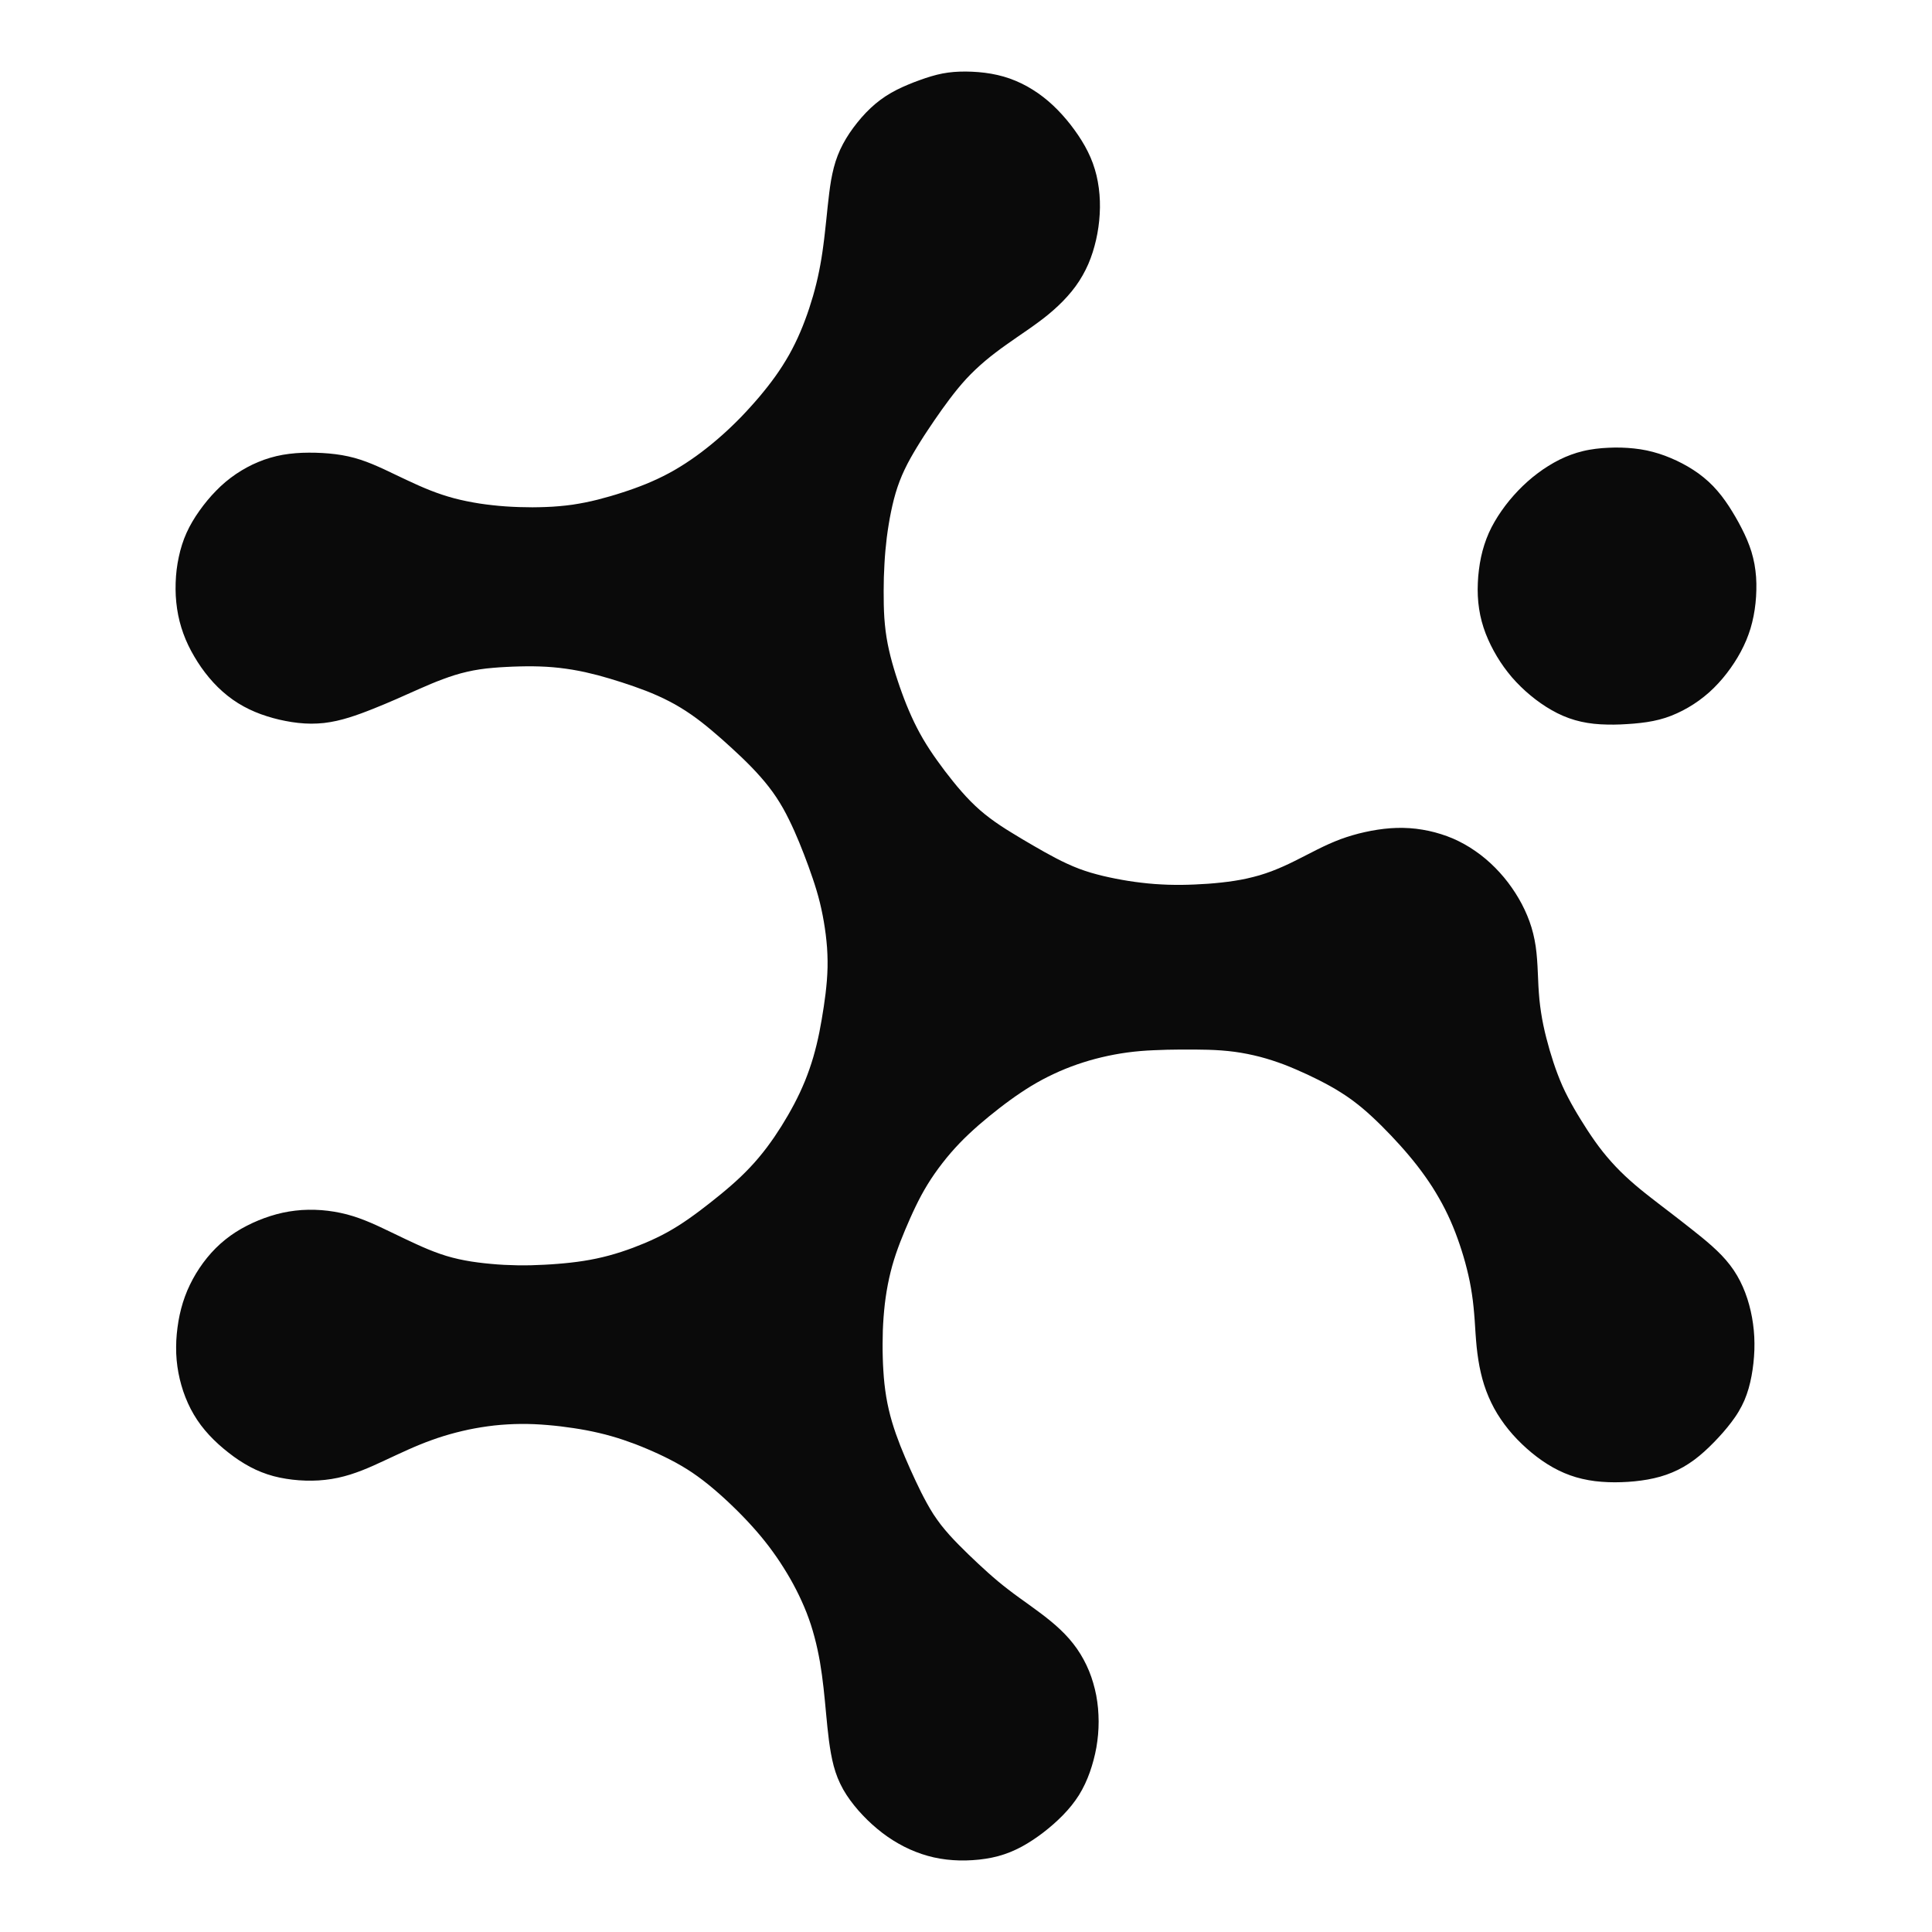
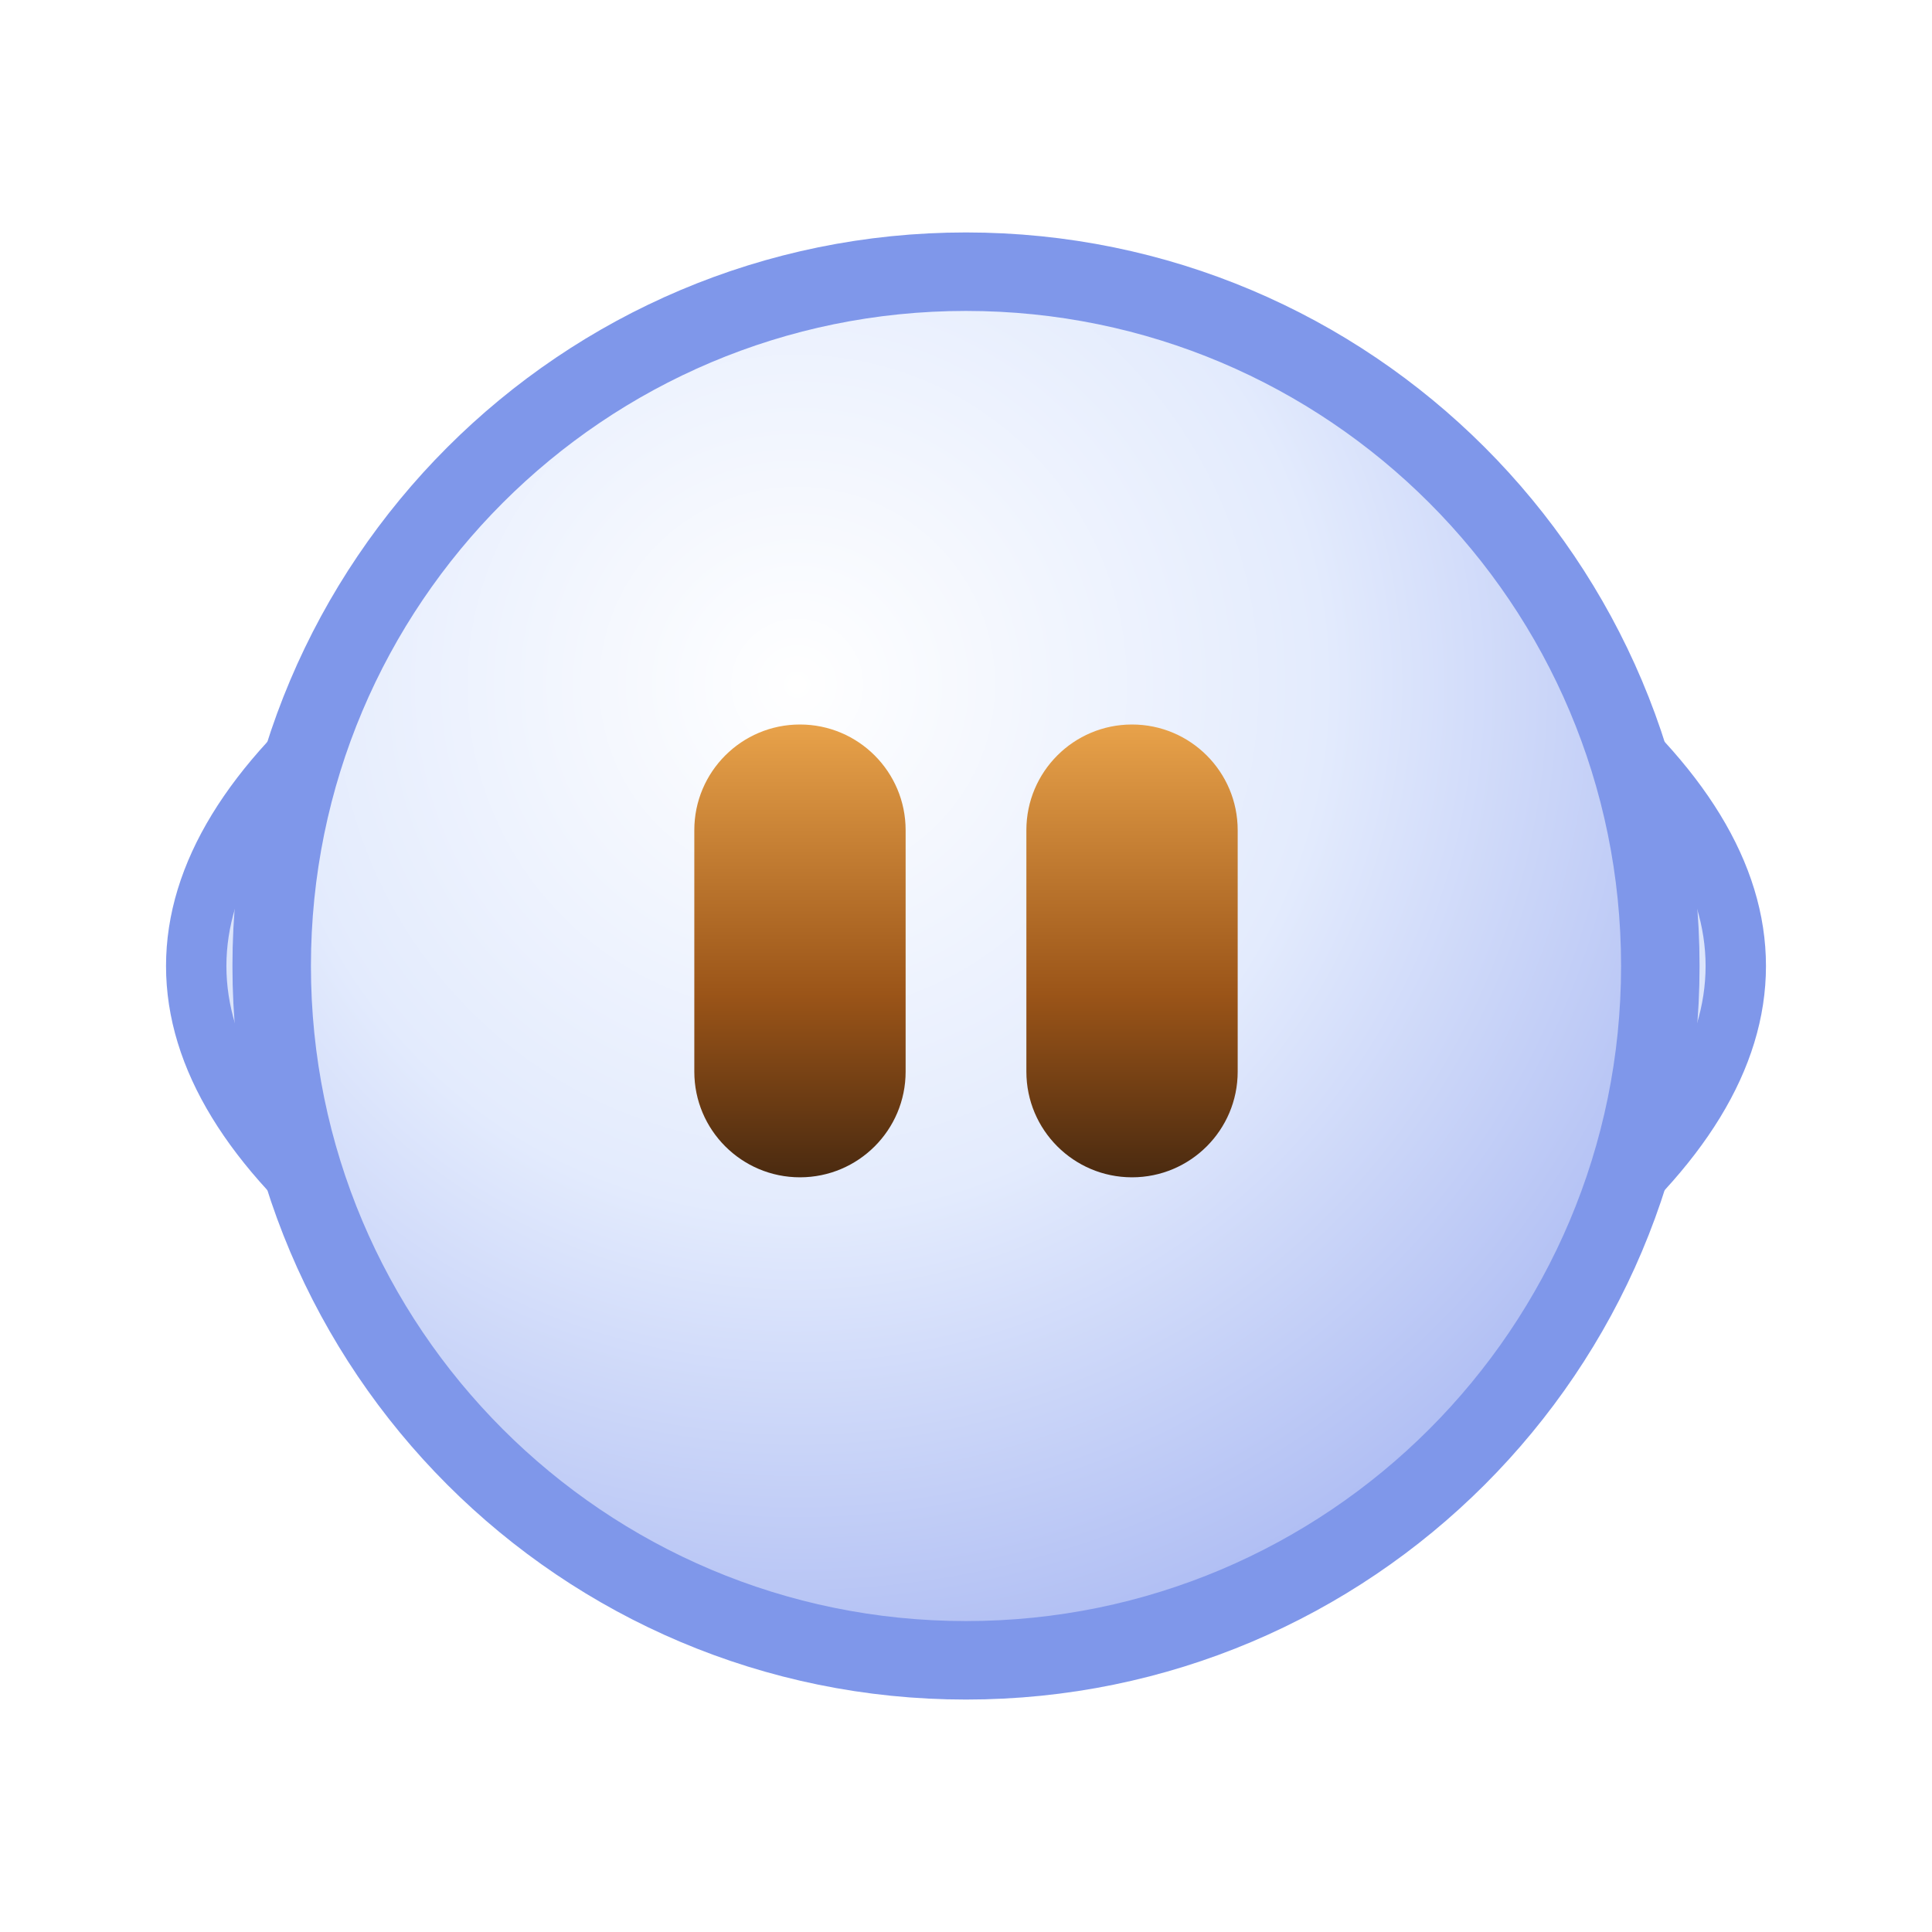
- <svg xmlns="http://www.w3.org/2000/svg" viewBox="0 0 512 512">
-   <path fill="#0a0a0a" fill-rule="evenodd" d="M426.24 118.66C425.11 118.71 423.98 118.79 422.86 118.94C421.74 119.09 420.62 119.27 419.53 119.54C418.44 119.80 417.37 120.12 416.32 120.51C415.27 120.89 414.25 121.34 413.24 121.84C412.24 122.34 411.26 122.90 410.30 123.50C409.34 124.09 408.40 124.74 407.49 125.43C406.57 126.11 405.68 126.85 404.81 127.62C403.95 128.38 403.11 129.20 402.31 130.03C401.51 130.87 400.74 131.74 400.00 132.63C399.27 133.53 398.57 134.44 397.92 135.38C397.27 136.31 396.65 137.27 396.09 138.25C395.52 139.22 395.01 140.22 394.55 141.24C394.10 142.27 393.70 143.31 393.36 144.38C393.01 145.45 392.73 146.54 392.49 147.65C392.25 148.76 392.07 149.89 391.93 151.03C391.78 152.17 391.68 153.33 391.64 154.48C391.59 155.64 391.58 156.80 391.64 157.95C391.70 159.09 391.80 160.24 391.98 161.36C392.15 162.49 392.38 163.60 392.67 164.68C392.96 165.77 393.31 166.83 393.71 167.88C394.11 168.92 394.57 169.94 395.06 170.95C395.55 171.95 396.09 172.94 396.67 173.91C397.25 174.88 397.87 175.83 398.53 176.75C399.20 177.68 399.91 178.58 400.65 179.46C401.40 180.33 402.20 181.17 403.03 181.98C403.85 182.79 404.72 183.57 405.61 184.30C406.50 185.04 407.41 185.74 408.35 186.39C409.28 187.04 410.24 187.65 411.22 188.20C412.20 188.76 413.20 189.27 414.23 189.71C415.26 190.15 416.31 190.53 417.39 190.84C418.47 191.15 419.58 191.40 420.71 191.58C421.83 191.77 422.99 191.88 424.15 191.95C425.32 192.02 426.50 192.03 427.67 192.03C428.85 192.02 430.04 191.97 431.21 191.89C432.38 191.82 433.55 191.73 434.70 191.59C435.85 191.46 436.99 191.30 438.10 191.07C439.21 190.85 440.29 190.57 441.35 190.23C442.41 189.89 443.43 189.48 444.44 189.02C445.45 188.57 446.44 188.05 447.40 187.49C448.37 186.93 449.32 186.31 450.24 185.65C451.16 184.98 452.06 184.26 452.92 183.50C453.77 182.74 454.60 181.92 455.38 181.07C456.16 180.23 456.91 179.34 457.61 178.43C458.31 177.53 458.97 176.59 459.59 175.64C460.21 174.69 460.79 173.72 461.32 172.73C461.85 171.74 462.33 170.73 462.77 169.70C463.20 168.66 463.58 167.61 463.91 166.54C464.23 165.46 464.50 164.36 464.72 163.24C464.94 162.13 465.11 160.99 465.23 159.84C465.35 158.69 465.43 157.53 465.45 156.37C465.48 155.21 465.46 154.04 465.38 152.89C465.29 151.75 465.15 150.60 464.95 149.49C464.74 148.37 464.47 147.28 464.15 146.20C463.82 145.13 463.42 144.09 462.99 143.05C462.56 142.02 462.07 141.01 461.56 140.01C461.06 139.01 460.51 138.03 459.95 137.05C459.38 136.08 458.80 135.11 458.18 134.16C457.55 133.22 456.91 132.28 456.21 131.39C455.51 130.50 454.77 129.63 453.99 128.82C453.20 128.01 452.36 127.23 451.48 126.52C450.61 125.80 449.69 125.14 448.74 124.53C447.80 123.92 446.83 123.35 445.83 122.83C444.84 122.31 443.83 121.83 442.80 121.40C441.77 120.96 440.72 120.57 439.65 120.23C438.59 119.89 437.50 119.61 436.40 119.37C435.30 119.14 434.17 118.97 433.05 118.85C431.92 118.72 430.78 118.66 429.65 118.62C428.52 118.59 427.38 118.60 426.24 118.66ZM249.76 19.48C248.76 19.67 247.78 19.93 246.78 20.22C245.78 20.51 244.76 20.86 243.74 21.23C242.72 21.59 241.69 21.99 240.67 22.42C239.65 22.85 238.62 23.30 237.63 23.81C236.64 24.32 235.65 24.87 234.71 25.49C233.77 26.11 232.85 26.79 231.98 27.52C231.11 28.25 230.27 29.05 229.47 29.88C228.67 30.71 227.91 31.59 227.19 32.49C226.47 33.38 225.79 34.31 225.15 35.25C224.52 36.20 223.93 37.16 223.40 38.16C222.87 39.15 222.40 40.16 222.00 41.21C221.59 42.25 221.26 43.32 220.97 44.41C220.68 45.50 220.46 46.62 220.25 47.75C220.05 48.88 219.90 50.02 219.75 51.17C219.60 52.32 219.48 53.48 219.35 54.64C219.22 55.80 219.11 56.96 218.99 58.12C218.86 59.28 218.75 60.44 218.61 61.60C218.48 62.75 218.35 63.91 218.19 65.05C218.04 66.20 217.88 67.34 217.69 68.48C217.50 69.61 217.30 70.74 217.07 71.86C216.85 72.97 216.60 74.08 216.33 75.18C216.06 76.28 215.77 77.37 215.46 78.45C215.14 79.53 214.81 80.60 214.46 81.67C214.11 82.73 213.74 83.79 213.34 84.84C212.95 85.89 212.54 86.93 212.10 87.95C211.66 88.98 211.20 90.00 210.70 91.01C210.21 92.01 209.69 93.01 209.14 93.99C208.58 94.97 208.00 95.94 207.39 96.90C206.78 97.86 206.14 98.80 205.47 99.74C204.80 100.67 204.11 101.59 203.39 102.51C202.68 103.42 201.93 104.32 201.18 105.22C200.42 106.11 199.65 107.00 198.85 107.87C198.06 108.75 197.25 109.62 196.43 110.47C195.60 111.32 194.76 112.16 193.90 112.98C193.05 113.80 192.18 114.60 191.30 115.38C190.42 116.17 189.52 116.93 188.62 117.67C187.72 118.41 186.80 119.13 185.88 119.83C184.96 120.52 184.03 121.20 183.08 121.84C182.14 122.49 181.19 123.11 180.22 123.70C179.26 124.30 178.28 124.86 177.29 125.39C176.30 125.92 175.30 126.43 174.28 126.90C173.27 127.38 172.24 127.82 171.21 128.25C170.17 128.67 169.13 129.07 168.07 129.45C167.02 129.83 165.96 130.19 164.89 130.53C163.83 130.88 162.75 131.21 161.67 131.52C160.59 131.83 159.50 132.13 158.40 132.41C157.31 132.68 156.20 132.94 155.08 133.16C153.97 133.38 152.84 133.58 151.70 133.75C150.55 133.91 149.40 134.04 148.23 134.14C147.06 134.25 145.88 134.32 144.69 134.36C143.51 134.41 142.31 134.43 141.12 134.44C139.92 134.44 138.73 134.42 137.54 134.38C136.35 134.34 135.16 134.28 133.99 134.20C132.81 134.12 131.64 134.01 130.49 133.88C129.33 133.76 128.18 133.60 127.04 133.43C125.91 133.25 124.78 133.05 123.66 132.82C122.55 132.59 121.44 132.34 120.35 132.05C119.26 131.76 118.18 131.43 117.12 131.08C116.05 130.73 115.01 130.34 113.96 129.93C112.92 129.52 111.89 129.08 110.87 128.63C109.85 128.18 108.83 127.71 107.82 127.23C106.80 126.76 105.79 126.27 104.78 125.79C103.77 125.31 102.76 124.82 101.75 124.35C100.73 123.89 99.71 123.42 98.68 123.00C97.64 122.58 96.60 122.17 95.53 121.83C94.46 121.48 93.37 121.18 92.27 120.94C91.16 120.69 90.02 120.51 88.87 120.36C87.73 120.21 86.56 120.12 85.39 120.05C84.22 119.99 83.03 119.95 81.86 119.96C80.69 119.97 79.51 120.00 78.35 120.10C77.20 120.20 76.05 120.33 74.93 120.53C73.81 120.73 72.70 120.99 71.62 121.31C70.55 121.62 69.49 122.00 68.46 122.43C67.43 122.85 66.41 123.34 65.43 123.87C64.44 124.41 63.47 124.99 62.53 125.63C61.60 126.26 60.68 126.96 59.80 127.69C58.92 128.43 58.07 129.22 57.27 130.05C56.46 130.87 55.68 131.74 54.95 132.62C54.21 133.51 53.51 134.43 52.85 135.36C52.19 136.29 51.56 137.24 50.99 138.22C50.42 139.19 49.90 140.18 49.44 141.20C48.98 142.22 48.58 143.27 48.24 144.34C47.90 145.41 47.61 146.50 47.38 147.61C47.14 148.71 46.95 149.85 46.81 150.98C46.68 152.12 46.58 153.28 46.55 154.43C46.51 155.58 46.52 156.75 46.58 157.91C46.65 159.06 46.76 160.21 46.93 161.34C47.10 162.47 47.32 163.59 47.60 164.69C47.88 165.78 48.21 166.85 48.59 167.90C48.97 168.96 49.41 169.99 49.89 171.00C50.37 172.01 50.91 173.00 51.48 173.97C52.05 174.95 52.66 175.90 53.31 176.84C53.97 177.77 54.66 178.69 55.40 179.57C56.14 180.45 56.92 181.31 57.74 182.11C58.56 182.91 59.42 183.68 60.32 184.39C61.21 185.10 62.14 185.75 63.10 186.35C64.05 186.95 65.04 187.48 66.05 187.97C67.06 188.46 68.09 188.88 69.14 189.27C70.19 189.65 71.27 189.99 72.35 190.29C73.44 190.59 74.54 190.85 75.65 191.06C76.77 191.28 77.90 191.46 79.03 191.58C80.17 191.70 81.32 191.78 82.46 191.78C83.60 191.78 84.75 191.72 85.87 191.60C87.00 191.47 88.12 191.27 89.22 191.03C90.32 190.79 91.40 190.48 92.47 190.16C93.55 189.83 94.60 189.46 95.66 189.08C96.71 188.70 97.75 188.29 98.79 187.88C99.84 187.47 100.87 187.05 101.90 186.61C102.93 186.18 103.96 185.74 104.99 185.29C106.01 184.84 107.03 184.38 108.05 183.93C109.08 183.48 110.10 183.01 111.12 182.57C112.15 182.12 113.17 181.67 114.20 181.24C115.24 180.81 116.27 180.39 117.32 180.01C118.37 179.62 119.43 179.24 120.50 178.91C121.58 178.58 122.66 178.28 123.77 178.03C124.87 177.77 126.00 177.56 127.14 177.39C128.27 177.21 129.43 177.09 130.60 176.99C131.77 176.88 132.95 176.81 134.13 176.75C135.31 176.68 136.50 176.64 137.69 176.61C138.88 176.58 140.07 176.57 141.26 176.58C142.44 176.60 143.63 176.63 144.80 176.70C145.97 176.77 147.13 176.87 148.29 177.00C149.44 177.13 150.58 177.30 151.71 177.48C152.85 177.67 153.96 177.89 155.08 178.13C156.19 178.38 157.28 178.65 158.38 178.93C159.47 179.22 160.55 179.53 161.63 179.85C162.71 180.17 163.78 180.51 164.85 180.85C165.91 181.20 166.98 181.55 168.03 181.92C169.09 182.30 170.14 182.68 171.19 183.08C172.23 183.49 173.26 183.91 174.28 184.37C175.31 184.83 176.32 185.31 177.31 185.83C178.31 186.34 179.29 186.89 180.26 187.48C181.23 188.06 182.18 188.68 183.12 189.33C184.07 189.98 184.99 190.67 185.91 191.38C186.82 192.09 187.73 192.83 188.63 193.59C189.53 194.34 190.42 195.11 191.30 195.89C192.19 196.67 193.07 197.47 193.94 198.27C194.82 199.07 195.69 199.89 196.55 200.71C197.40 201.53 198.26 202.37 199.08 203.22C199.90 204.07 200.72 204.93 201.49 205.82C202.27 206.70 203.02 207.59 203.73 208.51C204.44 209.42 205.11 210.35 205.74 211.30C206.37 212.25 206.96 213.22 207.52 214.20C208.07 215.18 208.59 216.18 209.08 217.18C209.58 218.18 210.05 219.20 210.51 220.22C210.96 221.24 211.40 222.28 211.83 223.31C212.25 224.34 212.66 225.38 213.07 226.43C213.47 227.47 213.86 228.52 214.25 229.57C214.63 230.62 215.01 231.68 215.36 232.74C215.72 233.80 216.07 234.87 216.39 235.95C216.71 237.03 217.01 238.11 217.28 239.21C217.55 240.31 217.79 241.42 218.01 242.54C218.23 243.66 218.42 244.79 218.59 245.93C218.76 247.07 218.91 248.22 219.02 249.37C219.14 250.53 219.23 251.69 219.27 252.86C219.32 254.02 219.33 255.20 219.31 256.37C219.28 257.53 219.22 258.70 219.13 259.87C219.04 261.03 218.91 262.18 218.78 263.34C218.64 264.49 218.48 265.63 218.31 266.77C218.14 267.91 217.96 269.05 217.76 270.18C217.57 271.31 217.36 272.43 217.14 273.55C216.91 274.67 216.67 275.78 216.40 276.88C216.13 277.98 215.84 279.07 215.53 280.15C215.21 281.23 214.87 282.30 214.50 283.35C214.13 284.41 213.74 285.46 213.32 286.49C212.89 287.53 212.44 288.55 211.97 289.57C211.49 290.58 210.99 291.58 210.47 292.58C209.94 293.57 209.40 294.56 208.84 295.53C208.27 296.51 207.69 297.48 207.09 298.44C206.48 299.40 205.86 300.35 205.22 301.30C204.57 302.24 203.91 303.17 203.22 304.09C202.52 305.01 201.81 305.91 201.06 306.80C200.31 307.69 199.54 308.56 198.73 309.41C197.93 310.26 197.10 311.09 196.25 311.90C195.40 312.71 194.52 313.50 193.64 314.27C192.76 315.04 191.86 315.79 190.96 316.53C190.05 317.27 189.14 318.00 188.23 318.72C187.32 319.44 186.40 320.15 185.48 320.84C184.55 321.53 183.63 322.22 182.69 322.87C181.75 323.53 180.80 324.17 179.84 324.78C178.89 325.38 177.92 325.96 176.93 326.51C175.95 327.06 174.95 327.57 173.94 328.05C172.93 328.54 171.91 328.99 170.88 329.43C169.85 329.86 168.80 330.27 167.76 330.67C166.71 331.06 165.65 331.43 164.58 331.78C163.52 332.12 162.44 332.45 161.35 332.74C160.26 333.03 159.16 333.30 158.05 333.53C156.94 333.77 155.81 333.97 154.67 334.15C153.54 334.33 152.39 334.48 151.23 334.61C150.08 334.74 148.91 334.85 147.74 334.94C146.57 335.04 145.39 335.11 144.21 335.17C143.03 335.23 141.85 335.28 140.67 335.31C139.49 335.33 138.30 335.34 137.13 335.32C135.95 335.30 134.77 335.26 133.60 335.20C132.42 335.14 131.25 335.05 130.09 334.94C128.93 334.84 127.77 334.71 126.62 334.56C125.48 334.41 124.34 334.24 123.21 334.02C122.09 333.81 120.98 333.57 119.89 333.28C118.80 333.00 117.72 332.67 116.66 332.30C115.60 331.94 114.56 331.53 113.52 331.11C112.49 330.69 111.47 330.23 110.45 329.77C109.43 329.31 108.42 328.83 107.40 328.35C106.39 327.87 105.39 327.38 104.38 326.90C103.37 326.41 102.36 325.92 101.34 325.45C100.33 324.97 99.31 324.50 98.28 324.06C97.25 323.63 96.22 323.20 95.16 322.83C94.11 322.46 93.04 322.12 91.95 321.83C90.85 321.55 89.74 321.31 88.62 321.12C87.49 320.93 86.34 320.79 85.19 320.70C84.04 320.62 82.87 320.58 81.72 320.60C80.56 320.62 79.40 320.69 78.26 320.83C77.13 320.96 76.00 321.15 74.89 321.39C73.79 321.63 72.70 321.93 71.63 322.27C70.56 322.61 69.51 322.99 68.48 323.42C67.44 323.85 66.43 324.31 65.43 324.83C64.43 325.34 63.45 325.89 62.50 326.50C61.55 327.11 60.62 327.77 59.74 328.48C58.85 329.19 57.99 329.96 57.18 330.77C56.37 331.57 55.60 332.44 54.88 333.32C54.16 334.20 53.48 335.13 52.85 336.07C52.22 337.01 51.64 337.98 51.10 338.97C50.57 339.96 50.08 340.97 49.64 341.99C49.21 343.02 48.82 344.08 48.48 345.15C48.15 346.22 47.86 347.31 47.62 348.42C47.38 349.53 47.19 350.66 47.04 351.80C46.89 352.93 46.78 354.09 46.72 355.24C46.67 356.40 46.66 357.56 46.70 358.71C46.75 359.86 46.85 361.01 47.01 362.14C47.17 363.27 47.38 364.39 47.64 365.49C47.90 366.58 48.22 367.67 48.57 368.73C48.93 369.79 49.34 370.83 49.80 371.85C50.26 372.87 50.77 373.87 51.34 374.83C51.91 375.80 52.54 376.75 53.22 377.66C53.90 378.57 54.65 379.45 55.42 380.29C56.20 381.14 57.04 381.95 57.89 382.73C58.75 383.51 59.64 384.25 60.55 384.96C61.45 385.67 62.38 386.35 63.33 386.98C64.28 387.60 65.25 388.19 66.24 388.72C67.23 389.25 68.24 389.72 69.28 390.13C70.32 390.55 71.39 390.89 72.48 391.19C73.57 391.48 74.68 391.71 75.81 391.89C76.94 392.07 78.09 392.21 79.24 392.29C80.39 392.37 81.55 392.41 82.71 392.39C83.86 392.38 85.02 392.31 86.15 392.18C87.29 392.06 88.42 391.87 89.52 391.64C90.63 391.40 91.72 391.11 92.79 390.78C93.86 390.45 94.91 390.06 95.96 389.66C97.00 389.26 98.02 388.81 99.05 388.36C100.07 387.91 101.09 387.43 102.10 386.96C103.12 386.49 104.13 386.01 105.15 385.54C106.16 385.07 107.18 384.60 108.20 384.15C109.22 383.70 110.25 383.25 111.29 382.83C112.32 382.41 113.37 382.00 114.42 381.63C115.47 381.25 116.54 380.89 117.61 380.56C118.69 380.23 119.77 379.92 120.86 379.64C121.96 379.36 123.06 379.10 124.17 378.86C125.29 378.63 126.41 378.42 127.54 378.24C128.68 378.06 129.83 377.90 130.98 377.77C132.14 377.65 133.31 377.54 134.48 377.48C135.65 377.41 136.84 377.37 138.02 377.36C139.21 377.35 140.40 377.37 141.58 377.42C142.76 377.47 143.93 377.55 145.10 377.65C146.27 377.74 147.43 377.87 148.58 378.00C149.73 378.14 150.88 378.30 152.02 378.47C153.16 378.64 154.29 378.83 155.41 379.04C156.54 379.26 157.65 379.49 158.75 379.75C159.86 380.01 160.95 380.29 162.03 380.60C163.12 380.91 164.19 381.24 165.25 381.60C166.31 381.96 167.37 382.34 168.41 382.73C169.46 383.13 170.49 383.56 171.52 383.99C172.55 384.43 173.58 384.88 174.59 385.35C175.61 385.83 176.62 386.31 177.61 386.83C178.61 387.34 179.60 387.88 180.57 388.45C181.55 389.02 182.51 389.62 183.46 390.26C184.40 390.90 185.33 391.57 186.25 392.27C187.17 392.97 188.08 393.71 188.98 394.47C189.87 395.22 190.76 396.00 191.64 396.80C192.52 397.59 193.39 398.41 194.24 399.24C195.10 400.06 195.95 400.91 196.78 401.77C197.61 402.62 198.43 403.49 199.22 404.37C200.02 405.25 200.79 406.13 201.54 407.03C202.29 407.93 203.02 408.84 203.72 409.76C204.42 410.68 205.09 411.62 205.75 412.56C206.40 413.50 207.03 414.45 207.63 415.41C208.24 416.37 208.82 417.34 209.38 418.31C209.94 419.29 210.48 420.28 210.99 421.28C211.50 422.28 211.99 423.29 212.45 424.31C212.91 425.33 213.35 426.35 213.76 427.40C214.16 428.44 214.54 429.49 214.89 430.56C215.24 431.63 215.55 432.71 215.84 433.80C216.14 434.89 216.40 435.99 216.64 437.10C216.88 438.21 217.10 439.33 217.30 440.46C217.49 441.59 217.66 442.73 217.82 443.87C217.98 445.02 218.12 446.17 218.25 447.33C218.38 448.49 218.49 449.65 218.61 450.81C218.72 451.98 218.82 453.14 218.94 454.31C219.05 455.47 219.15 456.64 219.28 457.80C219.40 458.96 219.53 460.12 219.68 461.26C219.84 462.41 220.00 463.55 220.21 464.68C220.42 465.80 220.65 466.92 220.94 468.00C221.24 469.09 221.58 470.16 222.00 471.20C222.42 472.24 222.91 473.24 223.46 474.23C224.01 475.21 224.64 476.16 225.31 477.08C225.98 478.01 226.72 478.91 227.48 479.79C228.25 480.66 229.06 481.52 229.89 482.33C230.73 483.15 231.60 483.93 232.49 484.67C233.38 485.41 234.29 486.11 235.23 486.76C236.17 487.41 237.13 488.02 238.11 488.57C239.09 489.13 240.09 489.64 241.11 490.10C242.13 490.55 243.17 490.96 244.23 491.32C245.29 491.68 246.38 491.98 247.48 492.23C248.58 492.47 249.70 492.67 250.84 492.80C251.97 492.93 253.13 493.01 254.28 493.04C255.43 493.06 256.60 493.04 257.75 492.96C258.90 492.89 260.05 492.77 261.18 492.59C262.31 492.42 263.43 492.19 264.51 491.90C265.60 491.60 266.67 491.25 267.70 490.83C268.74 490.41 269.75 489.93 270.74 489.40C271.73 488.87 272.70 488.27 273.65 487.65C274.60 487.03 275.53 486.36 276.45 485.66C277.36 484.96 278.26 484.22 279.13 483.46C280.00 482.69 280.86 481.89 281.67 481.06C282.47 480.23 283.26 479.36 283.97 478.47C284.68 477.58 285.35 476.65 285.95 475.70C286.54 474.74 287.07 473.75 287.55 472.74C288.03 471.73 288.44 470.69 288.82 469.64C289.19 468.58 289.52 467.51 289.81 466.42C290.10 465.33 290.35 464.22 290.55 463.10C290.74 461.98 290.90 460.83 291.00 459.68C291.10 458.53 291.15 457.37 291.15 456.21C291.14 455.05 291.09 453.88 290.99 452.73C290.88 451.59 290.73 450.44 290.52 449.33C290.30 448.21 290.04 447.11 289.72 446.03C289.41 444.95 289.04 443.89 288.62 442.86C288.19 441.82 287.72 440.81 287.18 439.82C286.65 438.84 286.06 437.87 285.42 436.95C284.77 436.02 284.06 435.12 283.31 434.26C282.56 433.40 281.75 432.58 280.92 431.79C280.08 430.99 279.20 430.24 278.31 429.51C277.42 428.77 276.50 428.07 275.58 427.38C274.67 426.69 273.73 426.02 272.80 425.34C271.87 424.67 270.93 424.01 270.00 423.33C269.07 422.65 268.14 421.97 267.23 421.26C266.31 420.56 265.40 419.83 264.50 419.08C263.60 418.33 262.71 417.55 261.83 416.77C260.94 415.98 260.07 415.17 259.20 414.36C258.32 413.55 257.46 412.72 256.60 411.89C255.74 411.06 254.89 410.22 254.06 409.37C253.23 408.52 252.40 407.67 251.62 406.79C250.84 405.91 250.08 405.02 249.37 404.11C248.67 403.19 248.01 402.26 247.38 401.31C246.76 400.35 246.20 399.38 245.65 398.39C245.10 397.41 244.59 396.41 244.08 395.41C243.58 394.41 243.10 393.40 242.62 392.38C242.14 391.37 241.68 390.35 241.22 389.33C240.76 388.31 240.31 387.29 239.88 386.26C239.44 385.23 239.01 384.19 238.60 383.15C238.20 382.11 237.80 381.06 237.43 380.01C237.06 378.95 236.71 377.88 236.39 376.80C236.07 375.72 235.78 374.63 235.53 373.53C235.27 372.42 235.05 371.31 234.86 370.17C234.67 369.04 234.52 367.89 234.39 366.74C234.26 365.58 234.17 364.41 234.10 363.23C234.02 362.06 233.97 360.87 233.94 359.68C233.91 358.50 233.89 357.30 233.90 356.11C233.90 354.93 233.92 353.74 233.96 352.55C234.01 351.37 234.07 350.19 234.16 349.02C234.25 347.85 234.36 346.68 234.49 345.53C234.63 344.38 234.79 343.23 234.98 342.10C235.17 340.97 235.39 339.85 235.63 338.74C235.88 337.63 236.15 336.53 236.45 335.45C236.76 334.36 237.09 333.29 237.45 332.23C237.81 331.16 238.20 330.12 238.60 329.07C239.00 328.03 239.43 326.99 239.86 325.96C240.29 324.93 240.73 323.90 241.19 322.88C241.65 321.86 242.11 320.84 242.60 319.83C243.09 318.82 243.59 317.82 244.12 316.83C244.66 315.84 245.22 314.86 245.81 313.90C246.40 312.93 247.03 311.98 247.68 311.04C248.34 310.10 249.02 309.17 249.73 308.26C250.44 307.34 251.17 306.44 251.94 305.55C252.70 304.67 253.50 303.79 254.32 302.94C255.13 302.09 255.98 301.26 256.84 300.45C257.70 299.64 258.58 298.86 259.46 298.08C260.35 297.31 261.25 296.56 262.15 295.82C263.06 295.08 263.97 294.36 264.88 293.65C265.80 292.94 266.72 292.24 267.65 291.57C268.59 290.89 269.52 290.23 270.47 289.60C271.42 288.96 272.37 288.35 273.34 287.76C274.31 287.18 275.29 286.62 276.28 286.09C277.27 285.56 278.28 285.06 279.29 284.59C280.30 284.11 281.33 283.66 282.37 283.24C283.40 282.82 284.45 282.43 285.51 282.06C286.57 281.70 287.64 281.36 288.72 281.04C289.80 280.73 290.89 280.44 291.99 280.18C293.09 279.92 294.21 279.68 295.33 279.47C296.45 279.26 297.59 279.08 298.74 278.92C299.88 278.77 301.04 278.64 302.21 278.54C303.38 278.44 304.56 278.37 305.75 278.32C306.93 278.26 308.13 278.22 309.33 278.19C310.53 278.16 311.73 278.15 312.94 278.14C314.14 278.13 315.35 278.13 316.55 278.14C317.75 278.15 318.96 278.16 320.15 278.20C321.35 278.24 322.54 278.29 323.71 278.38C324.88 278.47 326.05 278.59 327.19 278.74C328.34 278.90 329.47 279.08 330.59 279.31C331.71 279.53 332.81 279.79 333.91 280.07C335.00 280.36 336.08 280.67 337.15 281.02C338.21 281.36 339.27 281.74 340.32 282.13C341.36 282.53 342.40 282.96 343.42 283.40C344.45 283.84 345.47 284.30 346.49 284.77C347.50 285.25 348.51 285.74 349.51 286.24C350.51 286.75 351.50 287.27 352.49 287.82C353.47 288.37 354.45 288.94 355.40 289.55C356.36 290.16 357.31 290.79 358.24 291.47C359.16 292.15 360.07 292.87 360.97 293.61C361.87 294.36 362.75 295.14 363.62 295.95C364.49 296.75 365.34 297.58 366.19 298.42C367.03 299.26 367.87 300.12 368.69 300.98C369.51 301.85 370.32 302.72 371.11 303.60C371.90 304.48 372.68 305.37 373.43 306.27C374.19 307.17 374.92 308.08 375.63 308.99C376.34 309.91 377.03 310.83 377.69 311.77C378.36 312.71 378.99 313.65 379.61 314.61C380.22 315.57 380.80 316.54 381.36 317.52C381.92 318.49 382.46 319.48 382.96 320.48C383.47 321.49 383.95 322.50 384.40 323.52C384.85 324.54 385.28 325.58 385.68 326.62C386.08 327.67 386.46 328.72 386.82 329.78C387.18 330.84 387.52 331.91 387.84 332.99C388.16 334.07 388.46 335.16 388.73 336.25C389.01 337.35 389.26 338.46 389.49 339.57C389.71 340.69 389.91 341.82 390.08 342.96C390.26 344.10 390.39 345.25 390.51 346.41C390.63 347.57 390.72 348.75 390.81 349.92C390.89 351.10 390.96 352.28 391.04 353.46C391.13 354.63 391.21 355.81 391.33 356.97C391.46 358.13 391.59 359.28 391.78 360.42C391.96 361.55 392.17 362.68 392.43 363.78C392.68 364.88 392.98 365.97 393.32 367.04C393.67 368.11 394.06 369.16 394.50 370.19C394.94 371.21 395.42 372.22 395.96 373.21C396.50 374.20 397.09 375.16 397.73 376.10C398.36 377.04 399.05 377.96 399.78 378.86C400.50 379.75 401.28 380.62 402.08 381.45C402.88 382.28 403.73 383.09 404.59 383.86C405.45 384.63 406.35 385.37 407.26 386.06C408.17 386.75 409.11 387.41 410.07 388.01C411.03 388.61 412.01 389.17 413.02 389.66C414.02 390.15 415.05 390.60 416.10 390.97C417.16 391.35 418.24 391.67 419.34 391.92C420.44 392.18 421.57 392.37 422.72 392.52C423.86 392.66 425.03 392.74 426.20 392.79C427.36 392.84 428.55 392.83 429.72 392.79C430.89 392.75 432.07 392.68 433.22 392.56C434.38 392.44 435.53 392.29 436.65 392.09C437.78 391.88 438.89 391.64 439.97 391.33C441.05 391.02 442.11 390.66 443.14 390.22C444.17 389.79 445.18 389.30 446.15 388.74C447.13 388.18 448.07 387.54 449.00 386.87C449.92 386.19 450.81 385.44 451.68 384.66C452.54 383.89 453.39 383.06 454.21 382.22C455.03 381.38 455.84 380.51 456.61 379.63C457.37 378.74 458.13 377.85 458.82 376.92C459.51 376.00 460.18 375.06 460.75 374.09C461.33 373.12 461.85 372.12 462.29 371.10C462.73 370.07 463.09 369.01 463.41 367.93C463.72 366.85 463.97 365.74 464.18 364.62C464.39 363.50 464.55 362.36 464.68 361.21C464.80 360.06 464.89 358.90 464.93 357.74C464.96 356.58 464.96 355.41 464.90 354.26C464.84 353.10 464.73 351.95 464.57 350.81C464.42 349.68 464.21 348.55 463.96 347.45C463.71 346.35 463.41 345.26 463.07 344.19C462.72 343.13 462.33 342.07 461.88 341.05C461.43 340.03 460.93 339.03 460.36 338.06C459.80 337.09 459.16 336.15 458.47 335.25C457.78 334.35 457.02 333.48 456.23 332.65C455.43 331.81 454.58 331.02 453.72 330.24C452.86 329.46 451.96 328.71 451.06 327.97C450.16 327.23 449.25 326.51 448.34 325.79C447.43 325.07 446.51 324.36 445.60 323.64C444.68 322.93 443.76 322.22 442.85 321.51C441.93 320.81 441.01 320.10 440.09 319.40C439.17 318.69 438.25 317.99 437.34 317.27C436.43 316.55 435.51 315.84 434.61 315.09C433.72 314.35 432.82 313.60 431.95 312.81C431.08 312.03 430.21 311.22 429.38 310.39C428.55 309.56 427.74 308.71 426.96 307.83C426.18 306.96 425.43 306.06 424.71 305.16C423.99 304.25 423.30 303.32 422.64 302.39C421.97 301.45 421.34 300.50 420.71 299.55C420.09 298.60 419.48 297.64 418.89 296.67C418.30 295.71 417.71 294.74 417.15 293.76C416.59 292.78 416.04 291.80 415.53 290.80C415.01 289.81 414.52 288.80 414.06 287.78C413.61 286.76 413.19 285.72 412.79 284.67C412.39 283.63 412.02 282.57 411.67 281.51C411.32 280.44 410.99 279.37 410.67 278.29C410.36 277.21 410.06 276.12 409.78 275.02C409.50 273.93 409.24 272.83 409.01 271.71C408.78 270.60 408.57 269.47 408.40 268.33C408.22 267.19 408.08 266.04 407.96 264.88C407.85 263.72 407.77 262.54 407.70 261.36C407.63 260.18 407.60 258.98 407.54 257.79C407.48 256.61 407.44 255.41 407.34 254.24C407.25 253.07 407.14 251.90 406.97 250.76C406.80 249.63 406.58 248.50 406.31 247.41C406.04 246.31 405.71 245.23 405.33 244.18C404.95 243.13 404.52 242.09 404.04 241.08C403.57 240.07 403.04 239.07 402.47 238.10C401.91 237.13 401.29 236.17 400.64 235.24C399.99 234.30 399.29 233.39 398.55 232.50C397.82 231.62 397.03 230.76 396.22 229.94C395.41 229.12 394.55 228.33 393.67 227.59C392.79 226.85 391.88 226.15 390.94 225.51C390.01 224.86 389.04 224.25 388.06 223.71C387.08 223.16 386.07 222.67 385.05 222.22C384.02 221.78 382.97 221.40 381.90 221.06C380.83 220.72 379.74 220.43 378.64 220.19C377.54 219.96 376.42 219.77 375.30 219.63C374.17 219.50 373.03 219.42 371.90 219.40C370.76 219.37 369.61 219.41 368.48 219.49C367.34 219.57 366.20 219.71 365.07 219.88C363.95 220.05 362.83 220.26 361.72 220.51C360.61 220.75 359.52 221.03 358.44 221.35C357.36 221.66 356.29 222.02 355.24 222.40C354.19 222.79 353.16 223.23 352.14 223.68C351.12 224.13 350.11 224.63 349.11 225.12C348.10 225.62 347.11 226.14 346.11 226.65C345.11 227.16 344.11 227.68 343.11 228.17C342.10 228.67 341.09 229.16 340.07 229.61C339.04 230.06 338.01 230.49 336.97 230.89C335.92 231.28 334.86 231.64 333.78 231.96C332.70 232.27 331.60 232.55 330.49 232.80C329.39 233.05 328.26 233.25 327.12 233.43C325.99 233.61 324.83 233.75 323.68 233.88C322.52 234.01 321.35 234.11 320.18 234.20C319.01 234.28 317.82 234.35 316.64 234.40C315.46 234.45 314.27 234.49 313.08 234.50C311.90 234.51 310.71 234.49 309.53 234.46C308.35 234.42 307.16 234.35 305.99 234.27C304.82 234.18 303.66 234.07 302.51 233.93C301.35 233.80 300.21 233.64 299.07 233.46C297.94 233.28 296.81 233.08 295.69 232.86C294.57 232.64 293.46 232.40 292.35 232.14C291.25 231.87 290.16 231.59 289.08 231.27C288.01 230.95 286.94 230.59 285.90 230.20C284.85 229.80 283.82 229.36 282.80 228.89C281.78 228.43 280.78 227.92 279.79 227.41C278.79 226.89 277.80 226.35 276.82 225.80C275.84 225.25 274.86 224.69 273.88 224.12C272.91 223.56 271.93 222.99 270.96 222.41C269.99 221.83 269.02 221.25 268.06 220.65C267.09 220.06 266.13 219.46 265.19 218.83C264.24 218.19 263.30 217.55 262.39 216.86C261.47 216.17 260.57 215.45 259.70 214.69C258.83 213.93 257.99 213.13 257.17 212.30C256.35 211.48 255.57 210.61 254.80 209.74C254.03 208.87 253.28 207.97 252.55 207.06C251.82 206.16 251.11 205.25 250.41 204.33C249.71 203.41 249.03 202.48 248.36 201.54C247.69 200.61 247.04 199.67 246.42 198.72C245.79 197.76 245.19 196.80 244.62 195.83C244.05 194.85 243.51 193.87 243.00 192.87C242.48 191.87 242.00 190.86 241.54 189.84C241.08 188.82 240.64 187.79 240.22 186.76C239.80 185.72 239.40 184.67 239.02 183.62C238.63 182.57 238.27 181.51 237.92 180.45C237.56 179.38 237.22 178.31 236.90 177.23C236.58 176.16 236.28 175.07 236.00 173.98C235.73 172.88 235.47 171.78 235.25 170.65C235.03 169.53 234.85 168.40 234.70 167.25C234.55 166.10 234.45 164.94 234.36 163.76C234.28 162.58 234.24 161.39 234.21 160.20C234.18 159.00 234.17 157.80 234.18 156.60C234.18 155.40 234.20 154.20 234.23 153.00C234.27 151.81 234.32 150.62 234.39 149.44C234.45 148.25 234.54 147.08 234.64 145.91C234.75 144.74 234.87 143.58 235.01 142.43C235.16 141.28 235.32 140.14 235.51 139.01C235.69 137.87 235.90 136.75 236.13 135.63C236.36 134.52 236.61 133.41 236.89 132.32C237.18 131.22 237.49 130.14 237.85 129.08C238.21 128.02 238.61 126.97 239.05 125.94C239.49 124.92 239.98 123.91 240.49 122.91C241.01 121.91 241.56 120.93 242.13 119.96C242.70 118.98 243.29 118.02 243.89 117.06C244.49 116.09 245.11 115.14 245.74 114.19C246.37 113.24 247.01 112.29 247.65 111.35C248.30 110.41 248.96 109.47 249.62 108.53C250.29 107.60 250.97 106.67 251.66 105.75C252.36 104.83 253.06 103.92 253.80 103.02C254.54 102.13 255.29 101.25 256.08 100.39C256.87 99.54 257.70 98.71 258.54 97.91C259.38 97.11 260.26 96.34 261.14 95.59C262.03 94.84 262.94 94.12 263.86 93.42C264.77 92.72 265.70 92.04 266.64 91.38C267.57 90.71 268.51 90.06 269.45 89.41C270.39 88.76 271.34 88.12 272.28 87.46C273.22 86.80 274.16 86.15 275.08 85.46C276.01 84.78 276.93 84.08 277.82 83.34C278.71 82.60 279.60 81.83 280.44 81.03C281.29 80.23 282.11 79.40 282.88 78.53C283.65 77.67 284.39 76.77 285.06 75.85C285.73 74.92 286.35 73.97 286.90 72.99C287.46 72.01 287.96 71.01 288.41 69.98C288.85 68.96 289.24 67.90 289.58 66.84C289.92 65.77 290.21 64.68 290.47 63.57C290.72 62.47 290.93 61.35 291.09 60.21C291.25 59.08 291.37 57.93 291.43 56.78C291.50 55.63 291.52 54.46 291.48 53.31C291.44 52.16 291.35 51.00 291.20 49.86C291.05 48.73 290.85 47.60 290.59 46.50C290.32 45.41 290.00 44.33 289.62 43.28C289.24 42.22 288.79 41.20 288.29 40.19C287.80 39.19 287.24 38.21 286.64 37.24C286.05 36.28 285.41 35.34 284.73 34.41C284.06 33.48 283.35 32.57 282.61 31.69C281.86 30.81 281.09 29.94 280.28 29.12C279.47 28.30 278.63 27.50 277.76 26.76C276.89 26.02 275.98 25.32 275.05 24.67C274.12 24.03 273.16 23.43 272.18 22.88C271.20 22.34 270.19 21.85 269.16 21.42C268.13 20.99 267.07 20.61 265.99 20.30C264.91 19.99 263.80 19.74 262.68 19.54C261.57 19.34 260.42 19.21 259.30 19.11C258.17 19.02 257.04 18.97 255.95 18.96C254.86 18.96 253.80 18.99 252.77 19.07C251.74 19.16 250.75 19.29 249.76 19.48Z" />
+ <svg xmlns="http://www.w3.org/2000/svg" viewBox="0 0 64 64">
+   <defs>
+     <radialGradient id="c" cx="38%" cy="30%" r="75%">
+       <stop offset="0" stop-color="#fff" />
+       <stop offset=".5" stop-color="#e3ebfd" />
+       <stop offset="1" stop-color="#a9b8f2" />
+     </radialGradient>
+     <linearGradient id="o" x1="0" y1="0" x2="0" y2="1">
+       <stop offset="0" stop-color="#e8a24a" />
+       <stop offset=".6" stop-color="#9a5418" />
+       <stop offset="1" stop-color="#4a2a10" />
+     </linearGradient>
+   </defs>
+   <path d="M12 23 Q1 32 12 41 Z" fill="#dbe4fb" stroke="#7f97ea" stroke-width="2" stroke-linejoin="round" />
+   <path d="M52 23 Q63 32 52 41 Z" fill="#dbe4fb" stroke="#7f97ea" stroke-width="2" stroke-linejoin="round" />
+   <circle cx="32" cy="32" r="23" fill="url(#c)" stroke="#7f97ea" stroke-width="2.6" />
+   <rect x="23" y="24" width="7" height="15" rx="3.5" fill="url(#o)" />
+   <rect x="34" y="24" width="7" height="15" rx="3.5" fill="url(#o)" />
</svg>
